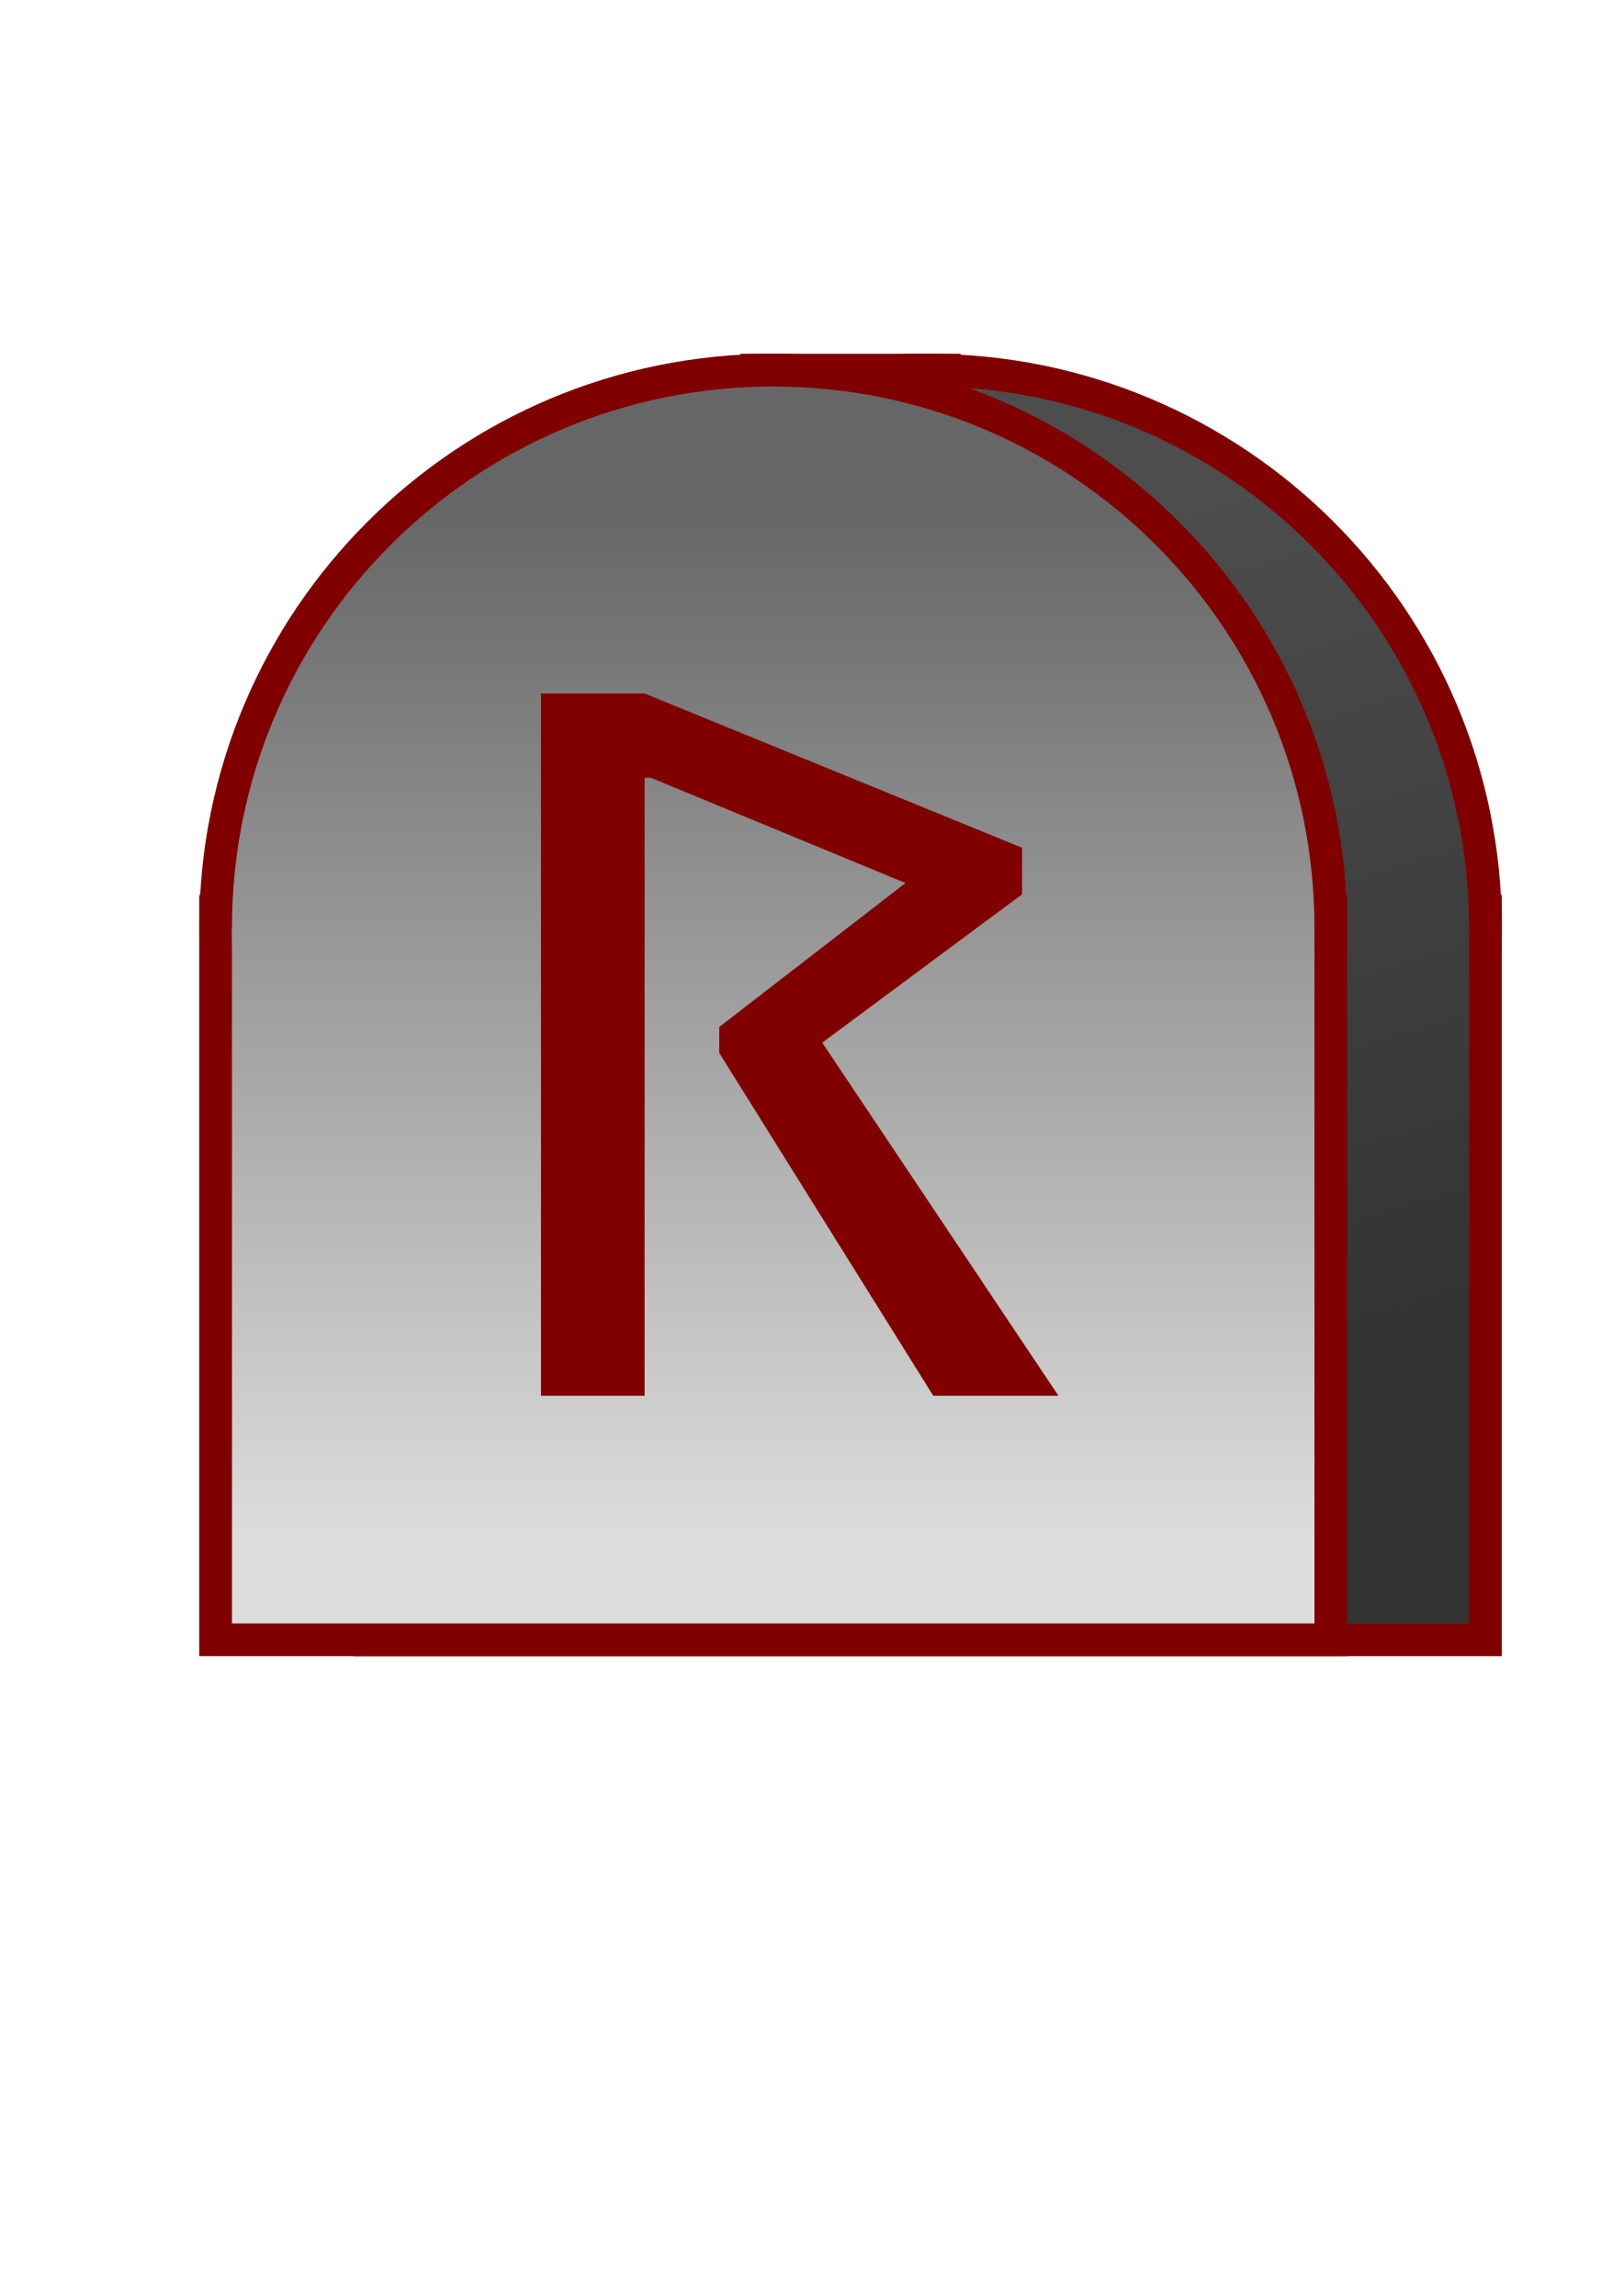
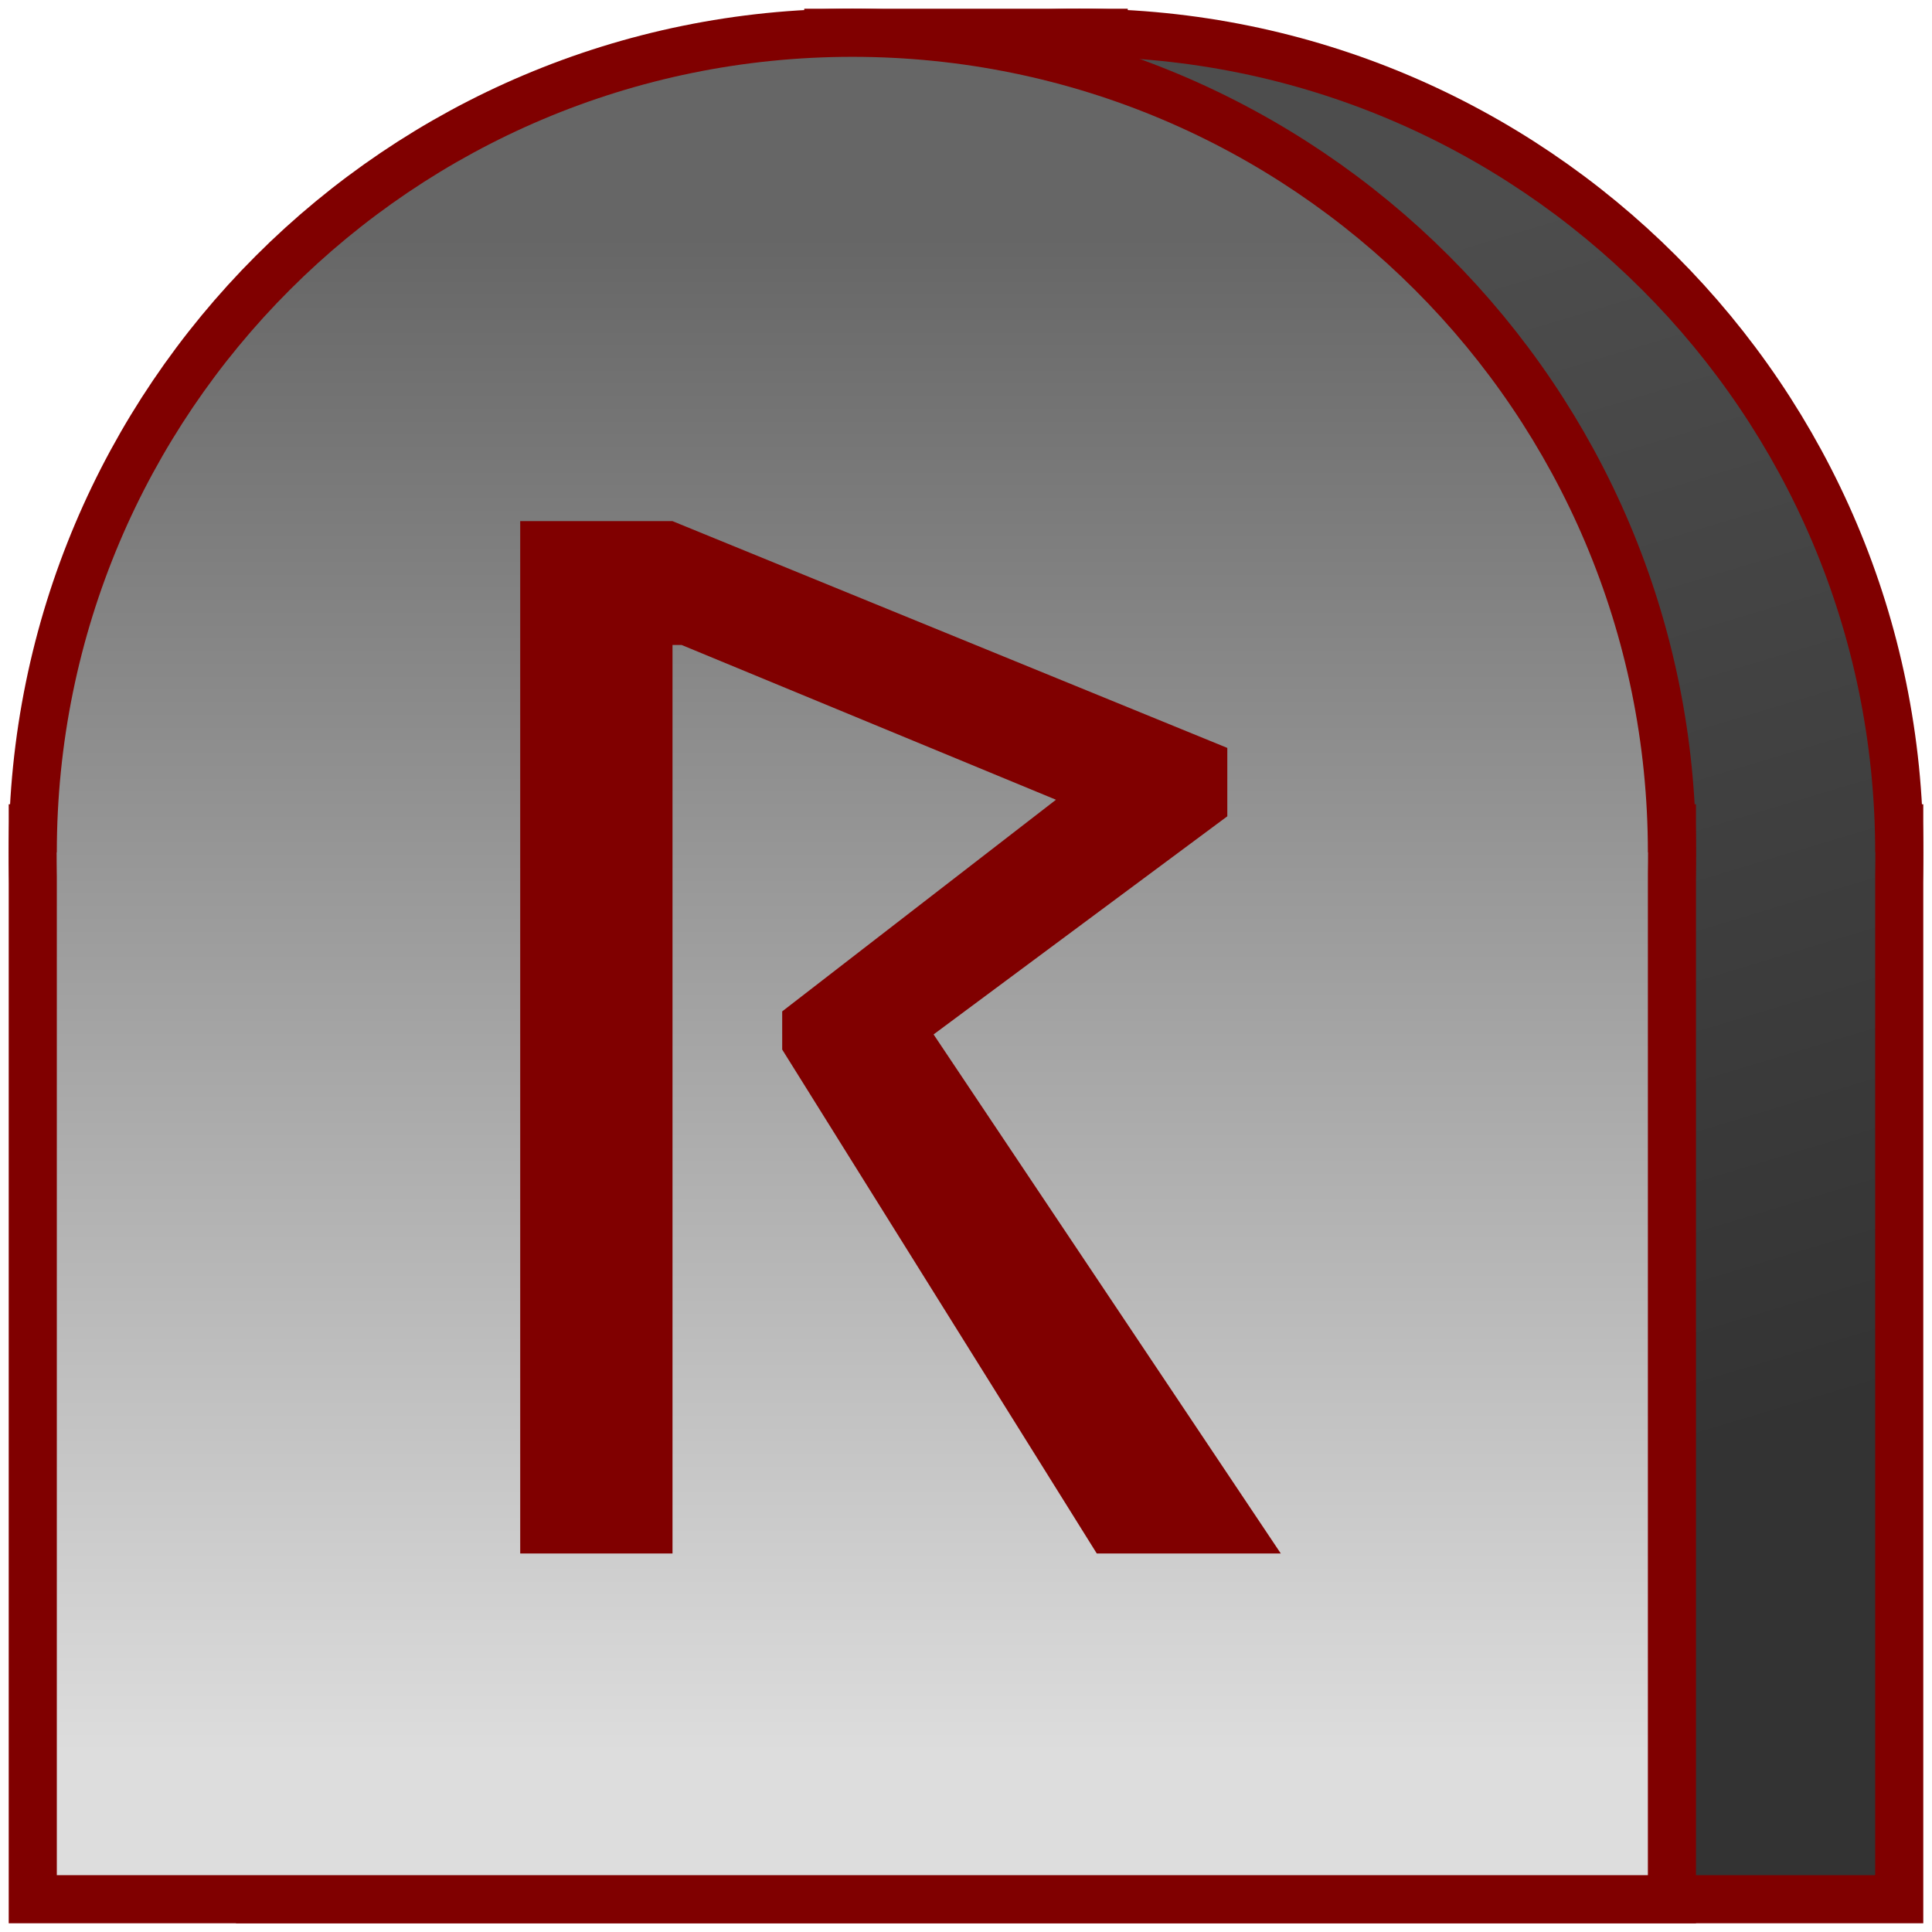
- <svg xmlns="http://www.w3.org/2000/svg" xmlns:xlink="http://www.w3.org/1999/xlink" width="210mm" height="297mm" viewBox="0 0 210 297" version="1.1" id="svg1">
+ <svg xmlns="http://www.w3.org/2000/svg" xmlns:xlink="http://www.w3.org/1999/xlink" width="170mm" height="170mm" viewBox="0 0 170 170" version="1.1" id="svg1">
  <defs id="defs1">
    <rect x="206.918" y="323.31" width="381.505" height="381.505" id="rect14" />
    <rect x="174.587" y="381.505" width="375.039" height="362.107" id="rect13" />
    <linearGradient id="linearGradient11">
      <stop style="stop-color:#333333;stop-opacity:1" offset="0" id="stop10" />
      <stop style="stop-color:#4d4d4d;stop-opacity:1" offset="1" id="stop11" />
    </linearGradient>
    <linearGradient id="linearGradient3">
      <stop style="stop-color:#666;stop-opacity:1" offset="0" id="stop3" />
      <stop style="stop-color:#ddd;stop-opacity:1" offset="1" id="stop4" />
    </linearGradient>
    <linearGradient xlink:href="#linearGradient3" id="linearGradient5" x1="103.506" y1="65.868" x2="103.506" y2="199.314" gradientUnits="userSpaceOnUse" />
    <linearGradient xlink:href="#linearGradient11" id="linearGradient10" x1="130.264" y1="186.089" x2="98.613" y2="80.872" gradientUnits="userSpaceOnUse" />
    <linearGradient xlink:href="#linearGradient11" id="linearGradient12" gradientUnits="userSpaceOnUse" x1="130.264" y1="186.089" x2="98.613" y2="80.872" gradientTransform="translate(-4.277117,1.710847)" />
    <linearGradient xlink:href="#linearGradient11" id="linearGradient13" gradientUnits="userSpaceOnUse" x1="130.264" y1="186.089" x2="98.613" y2="80.872" gradientTransform="translate(-4.277117,1.710847)" />
    <linearGradient xlink:href="#linearGradient11" id="linearGradient16" gradientUnits="userSpaceOnUse" gradientTransform="translate(-67.73908,-66.81634)" x1="130.264" y1="186.089" x2="98.613" y2="80.872" />
+     <linearGradient xlink:href="#linearGradient11" id="linearGradient4" gradientUnits="userSpaceOnUse" gradientTransform="translate(-4.277117,1.710847)" x1="130.264" y1="186.089" x2="98.613" y2="80.872" />
+     <linearGradient xlink:href="#linearGradient11" id="linearGradient6" gradientUnits="userSpaceOnUse" gradientTransform="translate(-4.277117,1.710847)" x1="130.264" y1="186.089" x2="98.613" y2="80.872" />
+     <linearGradient xlink:href="#linearGradient11" id="linearGradient7" gradientUnits="userSpaceOnUse" gradientTransform="translate(-67.73908,-66.81634)" x1="130.264" y1="186.089" x2="98.613" y2="80.872" />
+     <linearGradient xlink:href="#linearGradient3" id="linearGradient8" gradientUnits="userSpaceOnUse" x1="103.506" y1="65.868" x2="103.506" y2="199.314" />
+     <linearGradient xlink:href="#linearGradient3" id="linearGradient9" gradientUnits="userSpaceOnUse" x1="103.506" y1="65.868" x2="103.506" y2="199.314" />
+     <linearGradient xlink:href="#linearGradient3" id="linearGradient14" gradientUnits="userSpaceOnUse" x1="103.506" y1="65.868" x2="103.506" y2="199.314" />
  </defs>
  <g id="layer3">
-     <g id="g8-0" style="fill:url(#linearGradient10);fill-opacity:1;stroke:#800000;stroke-width:3.3;stroke-dasharray:none">
-       <circle style="fill:url(#linearGradient12);fill-opacity:1;stroke-width:8.465;stroke:#800000;stroke-dasharray:none" id="path1-6" cx="120" cy="120" r="70" />
-       <rect style="fill:url(#linearGradient13);fill-opacity:1;stroke-width:8.465;stroke:#800000;stroke-dasharray:none" id="rect2-0" width="140" height="90" x="50" y="120" />
-       <rect style="fill:url(#linearGradient16);fill-opacity:1;stroke-width:8.465;stroke:#800000;stroke-dasharray:none" id="rect2-0-1" width="20" height="10" x="100" y="50" />
-       <circle style="fill:url(#linearGradient12);fill-opacity:1;stroke-width:0;stroke:#800000;stroke-dasharray:none" id="circle19" cx="120" cy="120" r="70" />
-       <rect style="fill:url(#linearGradient13);fill-opacity:1;stroke-width:0;stroke:#800000;stroke-dasharray:none" id="rect19" width="140" height="90" x="50" y="120" />
-       <rect style="fill:url(#linearGradient16);fill-opacity:1;stroke-width:0;stroke:#800000;stroke-dasharray:none" id="rect20" width="20" height="10" x="100" y="50" />
+     <g id="g8-0" style="fill:url(#linearGradient10);fill-opacity:1;stroke:#800000;stroke-width:3.3;stroke-dasharray:none" transform="translate(-25,-45)">
+       <circle style="fill:url(#linearGradient4);fill-opacity:1;stroke:#800000;stroke-width:8.465;stroke-dasharray:none" id="path1-6" cx="120" cy="120" r="70" />
+       <rect style="fill:url(#linearGradient6);fill-opacity:1;stroke:#800000;stroke-width:8.465;stroke-dasharray:none" id="rect2-0" width="140" height="90" x="50" y="120" />
+       <rect style="fill:url(#linearGradient7);fill-opacity:1;stroke:#800000;stroke-width:8.465;stroke-dasharray:none" id="rect2-0-1" width="20" height="10" x="100" y="50" />
+       <circle style="fill:url(#linearGradient12);fill-opacity:1;stroke:#800000;stroke-width:0;stroke-dasharray:none" id="circle19" cx="120" cy="120" r="70" />
+       <rect style="fill:url(#linearGradient13);fill-opacity:1;stroke:#800000;stroke-width:0;stroke-dasharray:none" id="rect19" width="140" height="90" x="50" y="120" />
+       <rect style="fill:url(#linearGradient16);fill-opacity:1;stroke:#800000;stroke-width:0;stroke-dasharray:none" id="rect20" width="20" height="10" x="100" y="50" />
    </g>
  </g>
  <g id="layer1">
-     <g id="g8">
-       <ellipse style="fill:url(#linearGradient5);stroke-width:8.465;fill-opacity:1;stroke-dasharray:none;stroke:#800000" id="ellipse15" cx="100" cy="120" ry="70" rx="70" />
-       <rect style="fill:url(#linearGradient5);stroke-width:8.465;fill-opacity:1;stroke-dasharray:none;stroke:#800000" id="rect15" width="140" height="90" x="30" y="120" />
-       <ellipse style="fill:url(#linearGradient5);stroke-width:8.465;fill-opacity:1;stroke-dasharray:none" id="path1" cx="100" cy="120" ry="70" rx="70" />
-       <rect style="fill:url(#linearGradient5);stroke-width:8.465;fill-opacity:1;stroke-dasharray:none" id="rect2" width="140" height="90" x="30" y="120" />
+     <g id="g8" transform="translate(-25,-45)">
+       <circle style="fill:url(#linearGradient8);fill-opacity:1;stroke:#800000;stroke-width:8.465;stroke-dasharray:none" id="ellipse15" cx="100" cy="120" r="70" />
+       <rect style="fill:url(#linearGradient9);fill-opacity:1;stroke:#800000;stroke-width:8.465;stroke-dasharray:none" id="rect15" width="140" height="90" x="30" y="120" />
+       <circle style="fill:url(#linearGradient14);fill-opacity:1;stroke-width:8.465;stroke-dasharray:none" id="path1" cx="100" cy="120" r="70" />
+       <rect style="fill:url(#linearGradient5);fill-opacity:1;stroke-width:8.465;stroke-dasharray:none" id="rect2" width="140" height="90" x="30" y="120" />
    </g>
-     <path d="m 266.488,422.017 h -1.628 V 627.42 H 237.517 V 394.022 h 27.344 l 99.609,51.269 v 15.462 l -52.734,49.316 62.337,117.35 H 341.032 L 284.555,513.488 v -8.626 l 49.154,-47.852 z" id="text13" style="font-size:333.333px;white-space:pre;fill:#800000" transform="matrix(0.4900972,0,0,0.3891961,-46.4375,-63.64238)" aria-label="ᚱ" />
+     <path d="M 59.973,56.751 H 59.175 V 136.694 H 45.774 V 45.856 h 13.401 l 48.818,19.954 v 6.018 L 82.148,91.021 112.699,136.694 H 96.507 L 68.827,92.352 V 88.994 L 92.917,70.371 Z" id="text13" style="font-size:333.333px;white-space:pre;fill:#800000;stroke-width:0.437" aria-label="ᚱ" />
  </g>
</svg>
